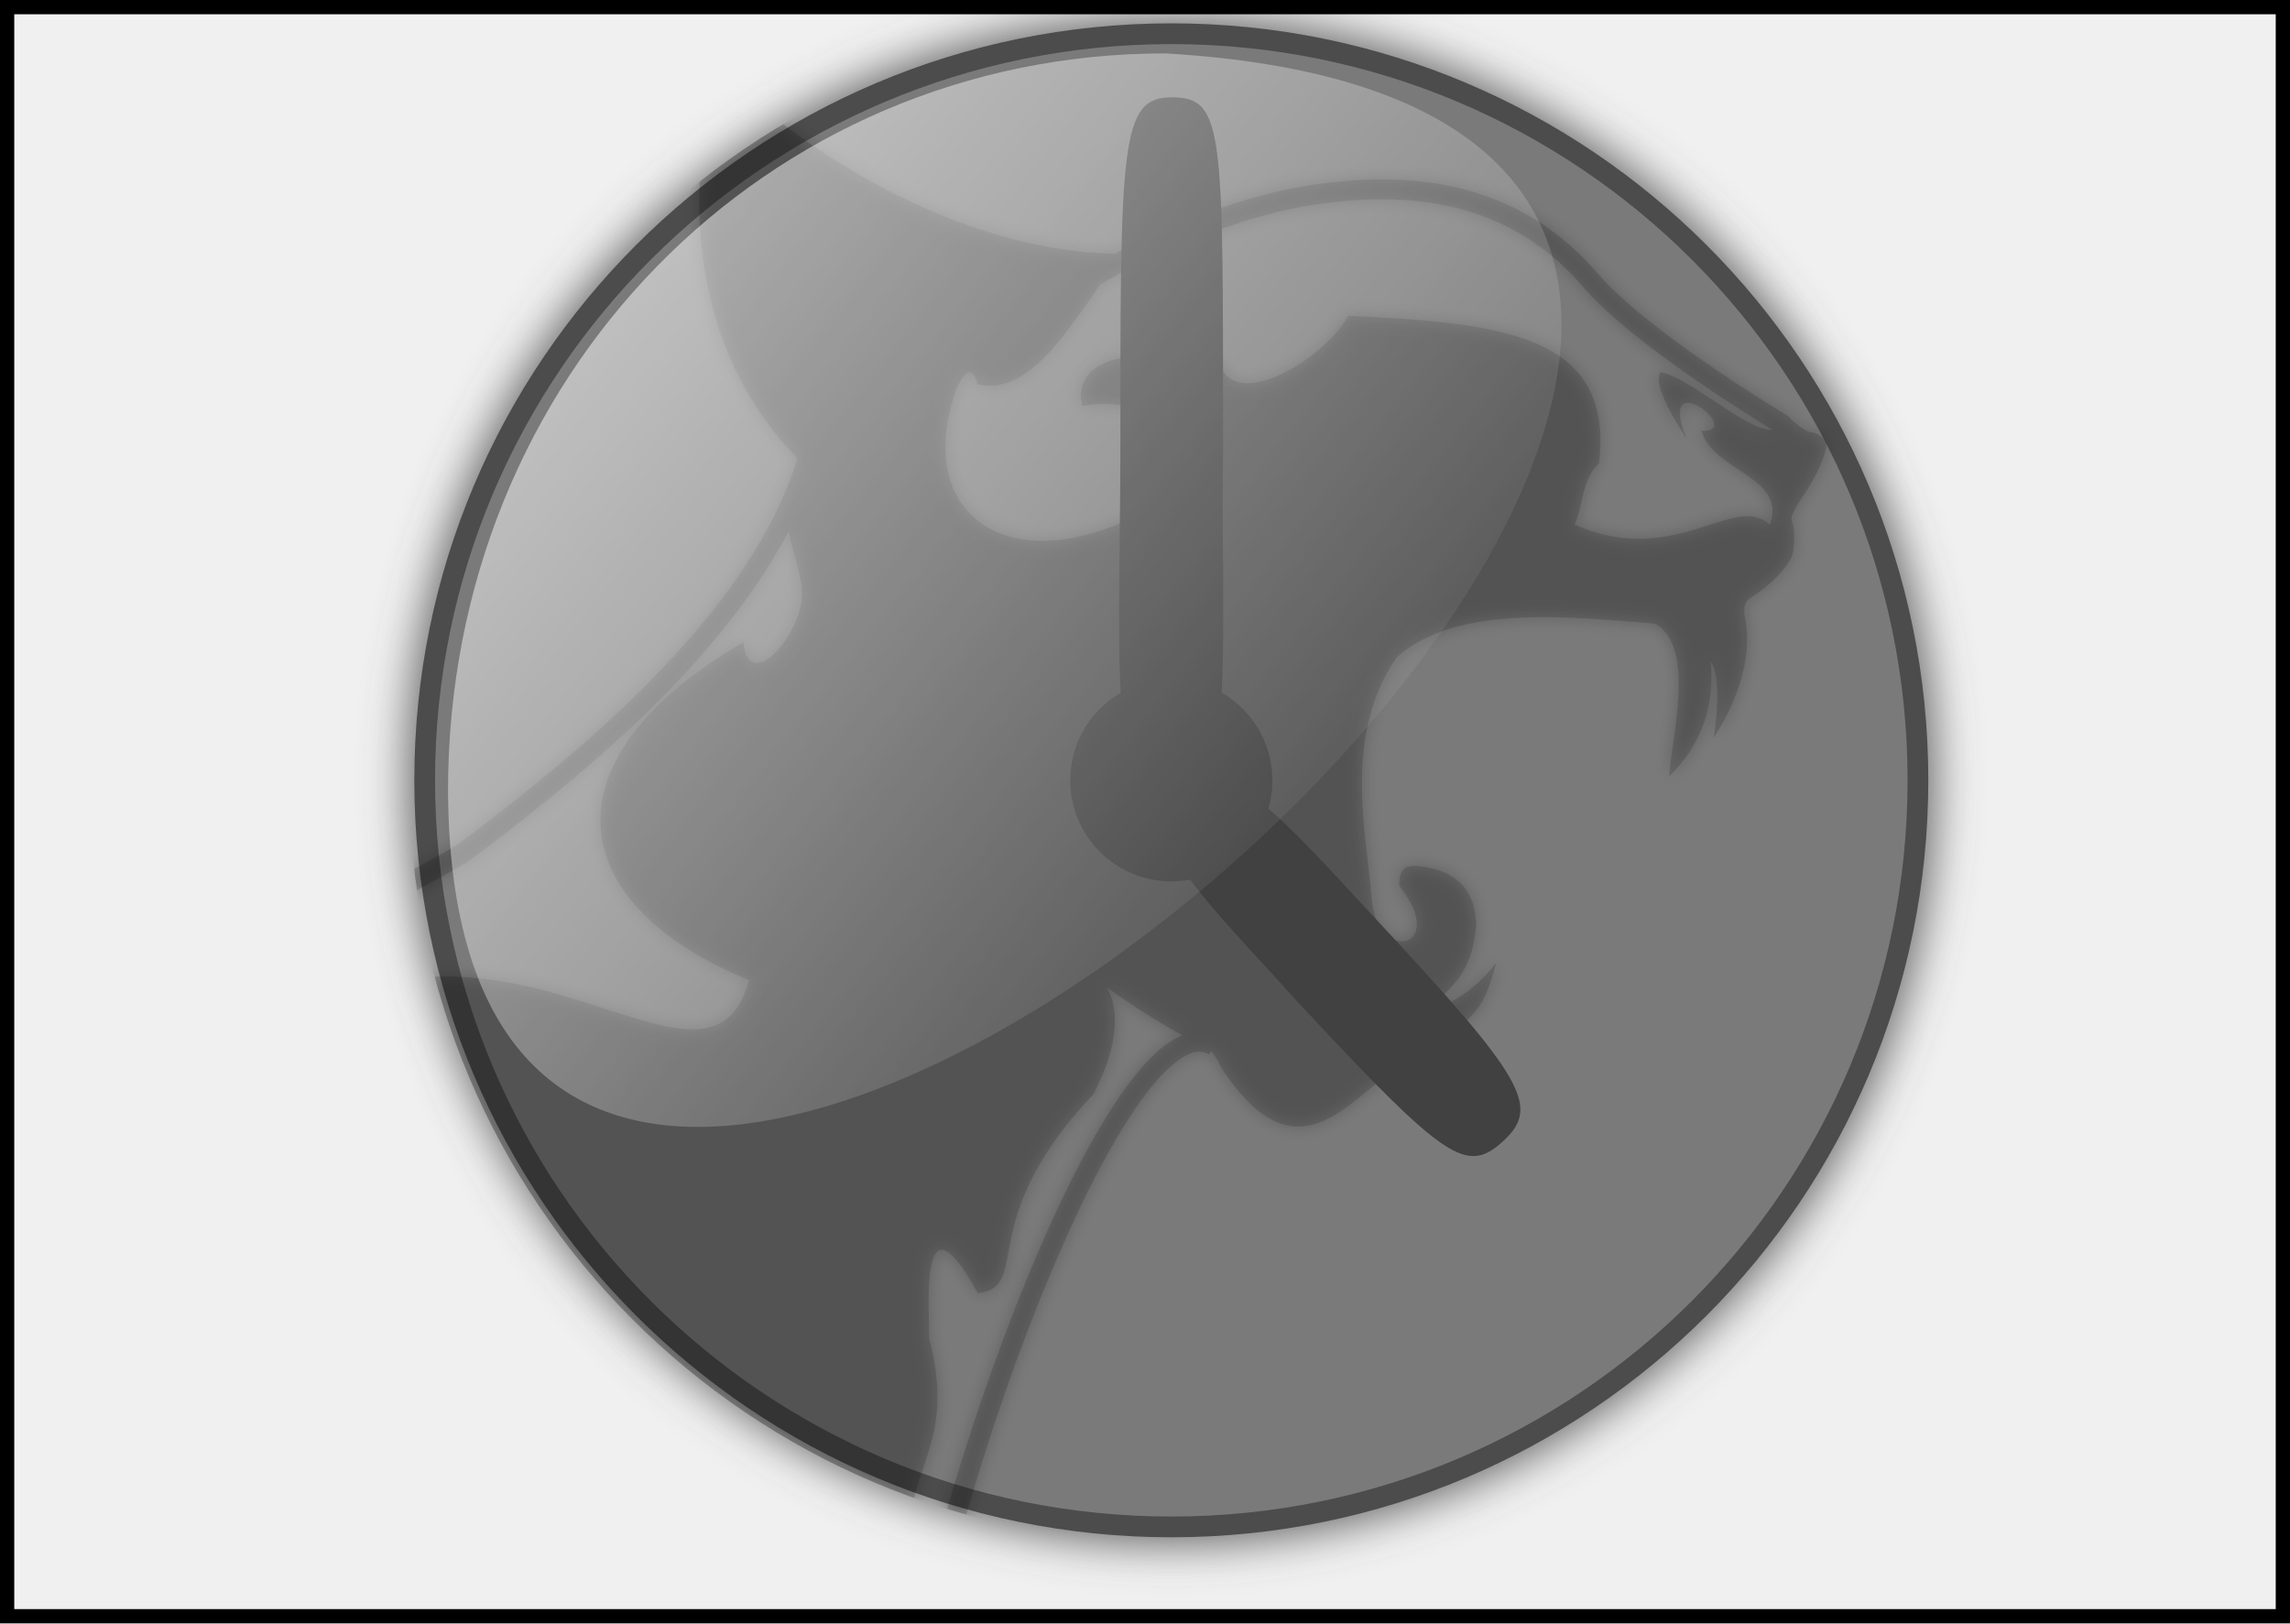
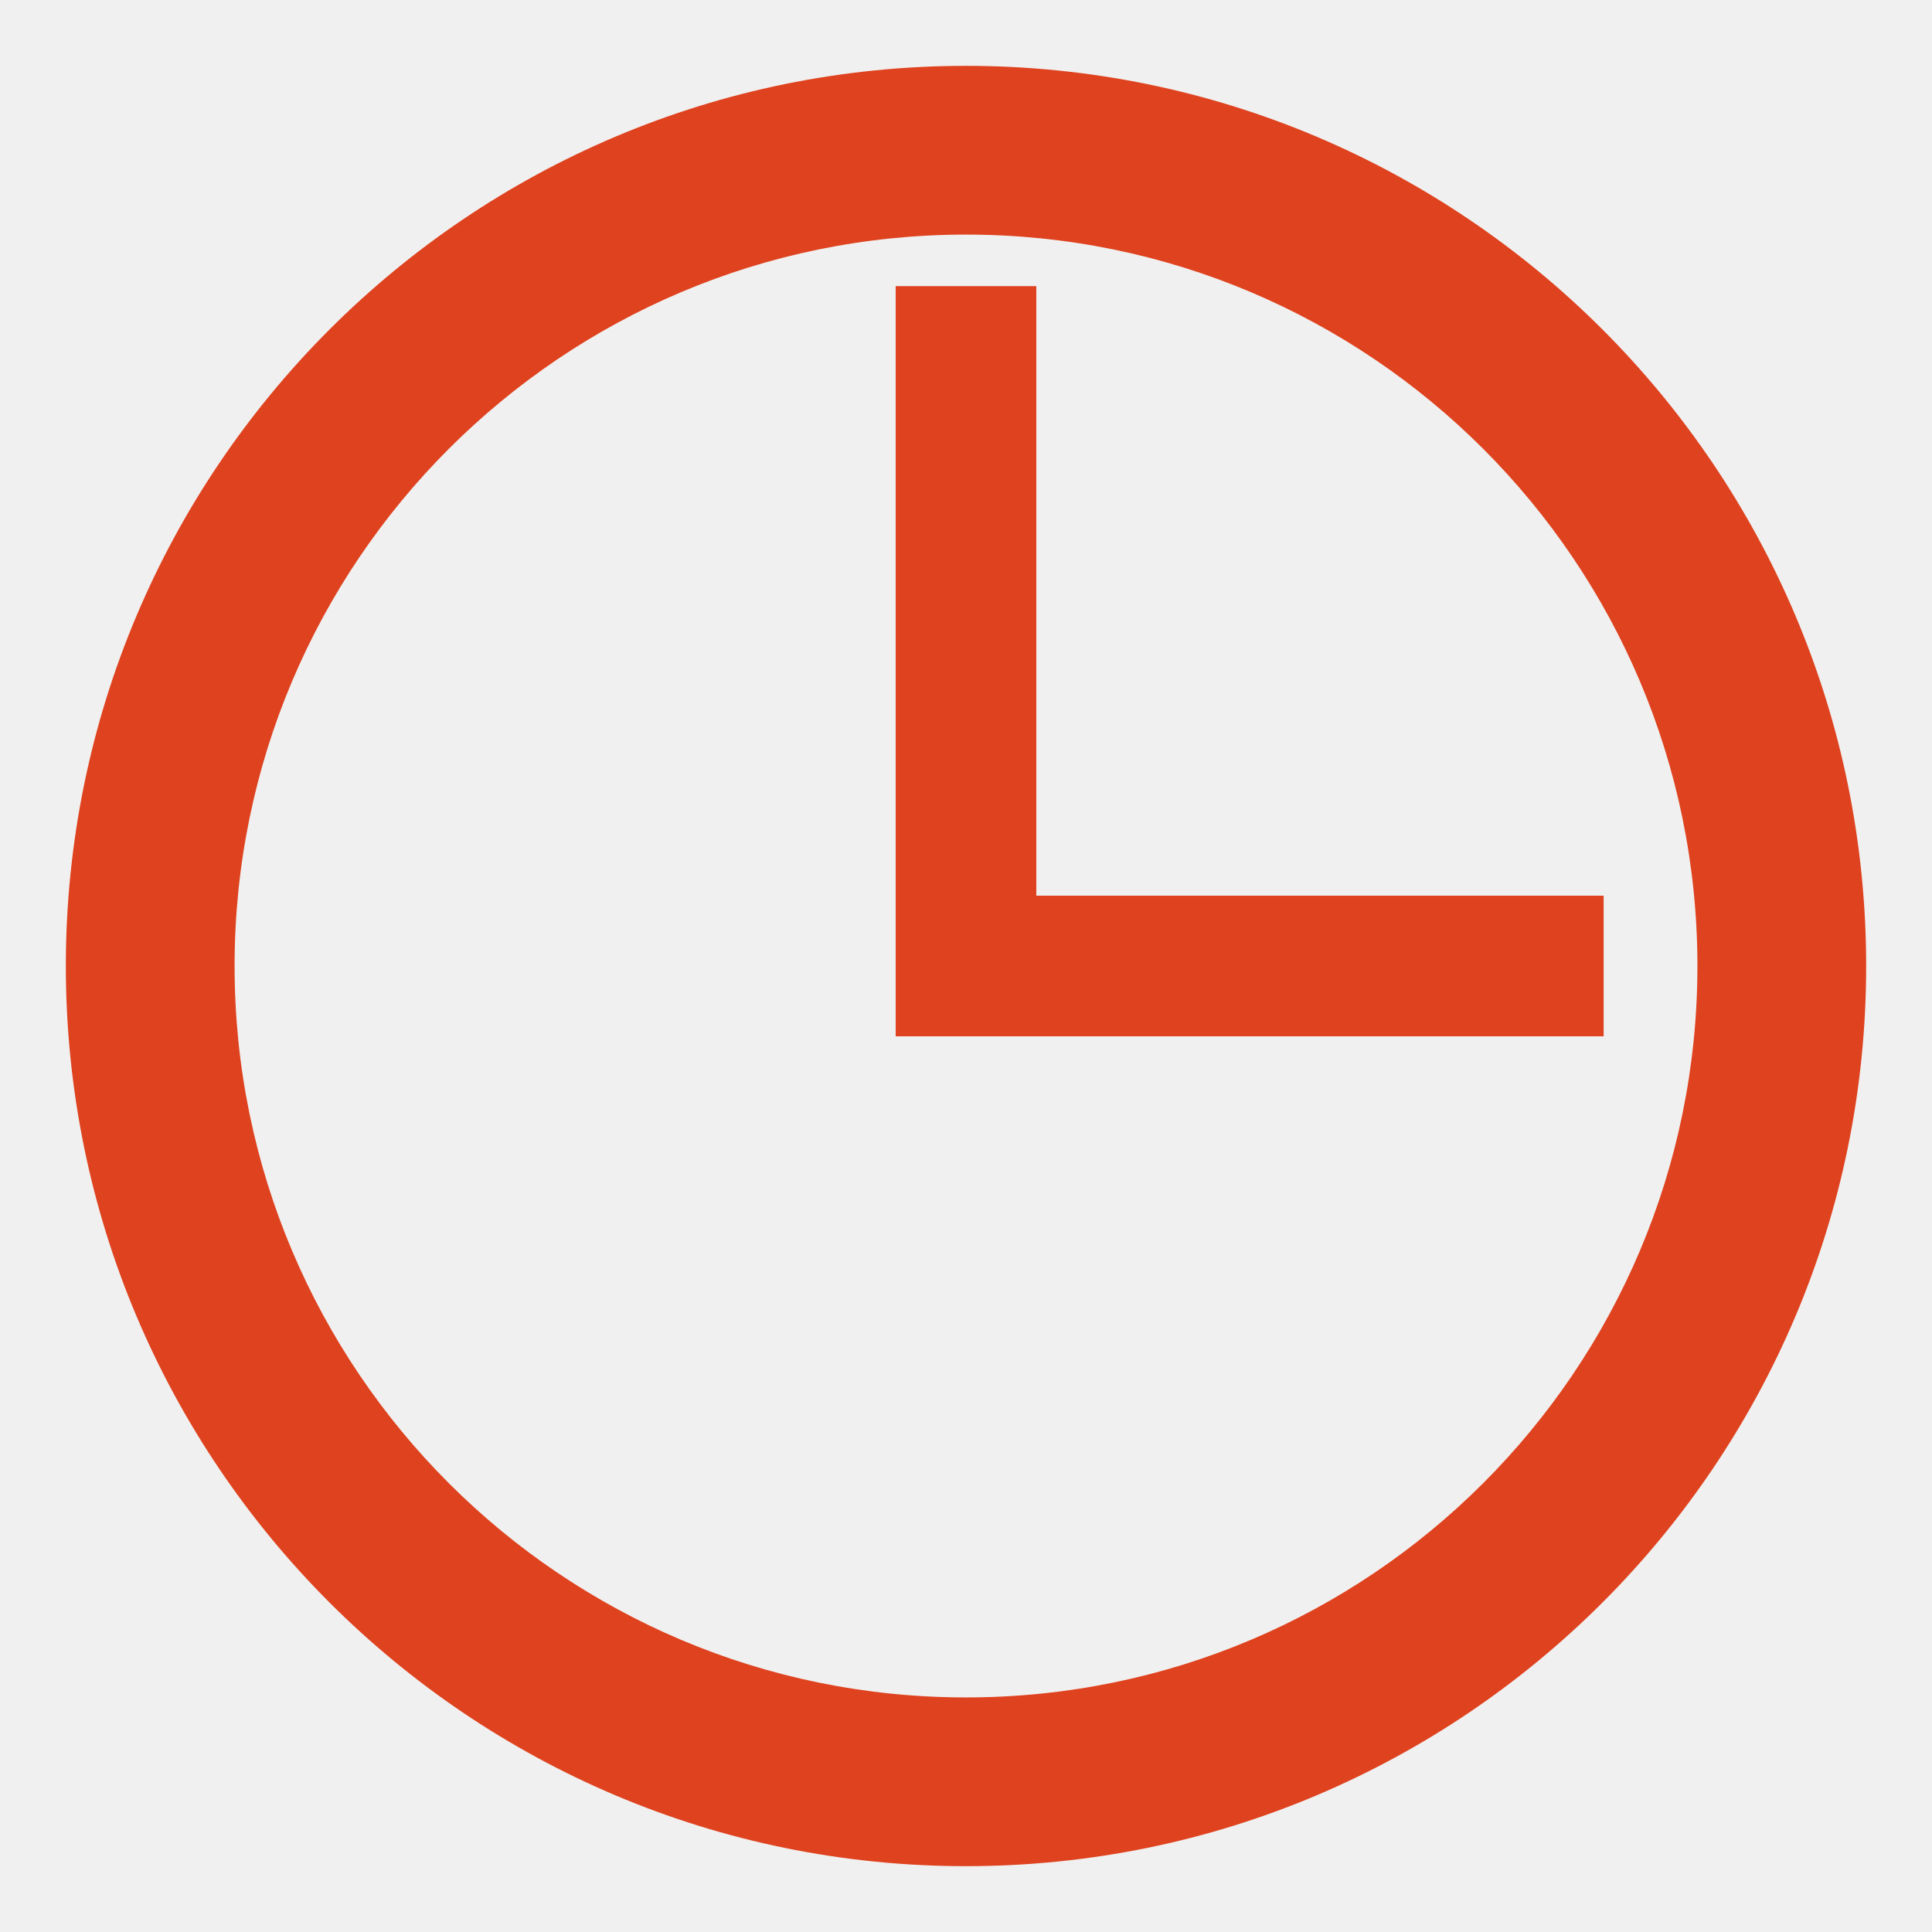
- <svg xmlns="http://www.w3.org/2000/svg" xmlns:xlink="http://www.w3.org/1999/xlink" id="svg2" width="803.152" height="569.374" version="1.0">
+ <svg xmlns="http://www.w3.org/2000/svg" xmlns:xlink="http://www.w3.org/1999/xlink" id="svg2" width="256" height="256" version="1.0">
  <defs id="defs5">
    <linearGradient id="linearGradient4436">
      <stop style="stop-color:#ffffff;stop-opacity:1;" offset="0" id="stop4438" />
      <stop style="stop-color:#ffffff;stop-opacity:0;" offset="1" id="stop4440" />
    </linearGradient>
    <linearGradient y2="285.16" x2="1312.506" y1="74.947" x1="1058.829" gradientTransform="matrix(0.9678803,0,0,1.00697,-368.4503,630.439)" gradientUnits="userSpaceOnUse" id="linearGradient2511" xlink:href="#linearGradient3824" />
    <linearGradient y2="285.16" x2="1312.506" y1="74.947" x1="1058.829" gradientTransform="matrix(0.9678803,0,0,1.00697,-368.4503,630.439)" gradientUnits="userSpaceOnUse" id="linearGradient2486" xlink:href="#linearGradient3824" />
    <linearGradient y2="285.16" x2="1312.506" y1="74.947" x1="1058.829" gradientTransform="matrix(0.9589041,0,0,0.9589041,-356.4855,636.5489)" gradientUnits="userSpaceOnUse" id="linearGradient2484" xlink:href="#linearGradient3824" />
    <linearGradient y2="285.16" x2="1312.506" y1="74.947" x1="1058.829" gradientTransform="matrix(0.9589041,0,0,0.9589041,-1011.973,751.1002)" gradientUnits="userSpaceOnUse" id="linearGradient2457" xlink:href="#linearGradient3824" />
    <linearGradient gradientTransform="translate(-690.2949,276.2157)" y2="256.405" x2="1269" y1="412.405" x1="1432" gradientUnits="userSpaceOnUse" id="linearGradient3937" xlink:href="#linearGradient3908" />
    <linearGradient gradientUnits="userSpaceOnUse" y2="256.405" x2="1269" y1="412.405" x1="1432" id="linearGradient3914" xlink:href="#linearGradient3908" />
-     <filter id="filter3898">
-       <feGaussianBlur id="feGaussianBlur3900" stdDeviation="4.32" />
-     </filter>
    <linearGradient y2="285.16" x2="1312.506" y1="74.947" x1="1058.829" gradientUnits="userSpaceOnUse" id="linearGradient3890" xlink:href="#linearGradient3824" />
    <linearGradient gradientUnits="userSpaceOnUse" y2="329.405" x2="1365.6" y1="97.89" x1="1125.571" id="linearGradient3887" xlink:href="#linearGradient3824" />
    <linearGradient y2="315.635" x2="-702.5" y1="-17.432" x1="-702.5" gradientTransform="matrix(1.987875,0,0,0.9173051,1411.678,17.46748)" gradientUnits="userSpaceOnUse" id="linearGradient2412" xlink:href="#linearGradient2402" />
    <linearGradient gradientTransform="matrix(1.006065,0,0,0.9173051,722.9504,17.42694)" y2="315.635" x2="-702.5" y1="-17.411" x1="-702.5" gradientUnits="userSpaceOnUse" id="linearGradient3175" xlink:href="#linearGradient3163" />
    <linearGradient id="linearGradient3163">
      <stop id="stop3165" offset="0" style="stop-color:#dadada;stop-opacity:0;" />
      <stop style="stop-color:#dadada;stop-opacity:1;" offset="0.418" id="stop3171" />
      <stop id="stop3167" offset="1" style="stop-color:#dadada;stop-opacity:0;" />
    </linearGradient>
    <linearGradient id="linearGradient3185">
      <stop id="stop3187" offset="0" style="stop-color:#ffffff;stop-opacity:1;" />
      <stop id="stop3189" offset="1" style="stop-color:#ececec;stop-opacity:0;" />
    </linearGradient>
    <linearGradient id="linearGradient3201">
      <stop style="stop-color:#000000;stop-opacity:1;" offset="0" id="stop3203" />
      <stop style="stop-color:#ececec;stop-opacity:0;" offset="1" id="stop3205" />
    </linearGradient>
    <linearGradient id="linearGradient2402">
      <stop style="stop-color:#dadada;stop-opacity:0;" offset="0" id="stop2404" />
      <stop id="stop2406" offset="0.418" style="stop-color:#dadada;stop-opacity:1;" />
      <stop style="stop-color:#dadada;stop-opacity:0;" offset="1" id="stop2408" />
    </linearGradient>
    <linearGradient id="linearGradient3824">
      <stop id="stop3826" offset="0" style="stop-color:#ffffff;stop-opacity:1;" />
      <stop id="stop3828" offset="1" style="stop-color:#ffffff;stop-opacity:0;" />
    </linearGradient>
    <linearGradient id="linearGradient3908">
      <stop id="stop3910" offset="0" style="stop-color:#000000;stop-opacity:1;" />
      <stop id="stop3912" offset="1" style="stop-color:#000000;stop-opacity:0;" />
    </linearGradient>
    <linearGradient xlink:href="#linearGradient3824" id="linearGradient3489" gradientUnits="userSpaceOnUse" gradientTransform="matrix(0.9678803,0,0,1.00697,332.0001,-94.38265)" x1="1058.829" y1="74.947" x2="1312.506" y2="285.16" />
-     <linearGradient xlink:href="#linearGradient3824" id="linearGradient3627" gradientUnits="userSpaceOnUse" gradientTransform="matrix(1.760044,0,0,1.831126,-1844.203,-187.0967)" x1="1058.829" y1="74.947" x2="1312.506" y2="285.16" />
+     <linearGradient xlink:href="#linearGradient3824" id="linearGradient3627" gradientUnits="userSpaceOnUse" gradientTransform="matrix(1.760044,0,0,1.831126,-2560.148,-573.3906)" x1="1058.829" y1="74.947" x2="1312.506" y2="285.16" />
    <mask maskUnits="userSpaceOnUse" id="mask3634">
-       <path transform="matrix(1.856337,0,0,1.856337,-1965.307,-202.2895)" d="M 1424,256.405 A 144,144 0 1 1 1136,256.405 A 144,144 0 1 1 1424,256.405 z" id="path3636" style="fill:#ffffff;fill-opacity:1;fill-rule:evenodd;stroke:none;stroke-width:4;stroke-linecap:round;stroke-linejoin:round;stroke-miterlimit:4;stroke-dasharray:none;stroke-dashoffset:0;stroke-opacity:1" />
+       <path transform="matrix(1.856337,0,0,1.856337,-1965.307,-202.2895)" d="m 1424,256.405 a 144,144 0 1 1 -288,0 144,144 0 1 1 288,0 z" id="path3636" style="fill:#ffffff;fill-opacity:1;fill-rule:evenodd;stroke:none" />
    </mask>
-     <filter id="filter3708">
-       <feGaussianBlur stdDeviation="2.939" id="feGaussianBlur3710" />
-     </filter>
  </defs>
-   <path style="fill:#5d5d5d;fill-opacity:1;fill-rule:evenodd;stroke:none;stroke-width:4;stroke-linecap:round;stroke-linejoin:round;stroke-miterlimit:4;stroke-dasharray:none;stroke-dashoffset:0;stroke-opacity:1;filter:url(#filter3898)" id="path2488" d="M 1424,256.405 A 144,144 0 1 1 1136,256.405 A 144,144 0 1 1 1424,256.405 z" transform="matrix(1.856337,0,0,1.856337,-1965.307,-202.2895)" />
-   <path transform="matrix(1.818452,0,0,1.818452,-1916.815,-192.5758)" d="M 1424,256.405 A 144,144 0 1 1 1136,256.405 A 144,144 0 1 1 1424,256.405 z" id="path2490" style="fill:#7a7a7a;fill-opacity:1;fill-rule:evenodd;stroke:#4c4c4c;stroke-width:4;stroke-linecap:round;stroke-linejoin:round;stroke-miterlimit:4;stroke-dasharray:none;stroke-dashoffset:0;stroke-opacity:1" />
-   <g id="g2395" mask="url(#mask3634)" style="opacity:0.15">
-     <path id="path3511" d="M 270.397,40.175 C 270.397,40.175 327.913,89.239 394.07,88.983 C 397.123,92.081 388.88,93.456 383.726,102.951 C 373.603,116.843 360.065,139.064 342.851,134.733 C 340.136,124.252 335.32,136.795 335.32,136.795 C 320.482,179.23 351.714,202.176 394.945,182.608 C 427.757,172.643 415.811,136.243 379.633,142.358 C 379.633,142.358 370.616,116.464 427.883,127.233 C 432.447,144.748 464.06,126.587 472.851,110.764 C 526.748,113.275 566.326,117.242 560.758,162.576 C 554.669,168.164 555.496,176.909 552.258,183.951 C 587.137,199.689 608.592,172.337 620.695,184.076 C 626.995,167.337 600.794,165.322 596.726,151.076 C 612.605,151.953 580.37,126.698 591.633,154.014 C 588.996,150.019 579.131,134.838 582.414,130.545 C 594.322,132.577 620.495,158.686 624.726,148.358 C 624.443,146.641 618.267,139.376 628.851,147.576 C 631.164,149.776 634.026,151.576 635.226,151.576 C 636.427,151.576 638.241,152.516 639.258,153.639 C 641.055,155.625 641.063,155.826 639.258,161.139 C 638.236,164.143 635.218,169.812 632.539,173.764 C 629.376,178.43 627.9,181.5 628.351,182.514 C 629.445,184.971 629.602,190.224 628.695,194.326 C 627.861,198.099 620.953,205.377 614.476,209.326 C 612.196,210.717 611.726,211.707 611.726,215.108 C 614.257,225.638 611.705,236.388 608.508,244.483 C 605.311,252.577 601.039,258.764 601.039,258.764 C 604.388,236.274 599.945,231.983 599.945,231.983 C 601.026,243.151 599.45,258.619 585.383,272.326 C 586.344,258.308 594.841,226.67 580.414,218.733 C 552.493,216.6 510.947,211.401 489.726,230.67 C 470.768,258.611 479.416,292.304 481.07,315.264 C 482.724,338.224 508.438,332.979 490.726,310.67 C 490.726,304.776 492.528,303.168 498.351,303.858 C 511.759,305.446 517.766,313.271 517.695,324.951 C 516.435,338.117 512.101,345.334 499.258,354.514 C 506.625,353.046 515.151,349.775 524.789,337.639 C 524.789,337.639 522.002,349.027 518.289,353.67 C 514.576,358.313 507.354,365.584 497.414,368.576 C 473.837,383.681 456.16,416.562 428.351,374.576 C 425.419,368.393 424.025,367.073 418.101,364.826 C 409.657,360.877 395.638,351.764 388.163,346.263 C 395.58,359.298 386.58,377.929 383.437,383.844 C 341.092,428.463 362.314,451.122 342.951,453.625 C 321.992,415.196 326.091,460.368 325.883,469.358 C 337.449,513.755 310.174,515.433 320.758,565.396 L 160.726,565.576 L 1.695,565.576 L 1.726,481.483 C 2.424,400.485 -7.318,360.026 23.82,411.014 C 64.019,395.439 128.3,413.173 115.695,351.639 C 187.295,317.665 249.284,393.019 262.726,343.764 C 199.268,317.944 188.1,267.712 260.726,225.233 C 262.026,240.516 275.353,229.223 280.07,215.358 C 284.787,201.492 273.926,192.746 276.633,173.483 C 278.031,170.843 281.708,167.928 279.258,160.233 C 233.821,113.785 246.995,48.416 246.995,48.416 C 248.65,34.385 253.846,30.063 270.397,40.175 z" style="fill:#000000" />
-     <path id="path3638" d="M 624.914,148.658 C 624.914,148.658 575.886,119.363 557.948,98.435 C 533.153,69.508 499.503,62.423 460.54,68.327 C 421.577,74.23 383.204,97.254 383.204,97.254" style="fill:none;fill-rule:evenodd;stroke:#000000;stroke-width:7;stroke-linecap:round;stroke-linejoin:miter;stroke-miterlimit:4;stroke-dasharray:none;stroke-opacity:1" />
-     <path id="path3640" d="M 283.621,159.896 C 267.428,215.376 209.1,264.199 163.004,298.711 C 118.433,326.605 28.995,354.646 3.61,393.609" style="fill:none;fill-rule:evenodd;stroke:#000000;stroke-width:7;stroke-linecap:butt;stroke-linejoin:miter;stroke-miterlimit:4;stroke-dasharray:none;stroke-opacity:1" />
-     <path id="path4412" d="M 425.845,366.815 C 399.546,350.952 349.698,467.448 325.904,566.381" style="fill:none;fill-rule:evenodd;stroke:#000000;stroke-width:7;stroke-linecap:butt;stroke-linejoin:miter;stroke-miterlimit:4;stroke-dasharray:none;stroke-opacity:1" />
+   <path id="path2500" d="m -558.809,-109.025 c 0,-145.553 111.615,-258.539 251.517,-258.539 421.507,24.361 -249.989,624.547 -251.517,258.539 z" style="opacity:0.9;fill:url(#linearGradient3627);fill-opacity:1;fill-rule:evenodd;stroke:none" />
+   <g transform="matrix(10.84325,0,0,10.84325,-674.357,-4443.058)" id="g7073" style="fill:#df421e;fill-opacity:1">
+     <path style="fill:#df421e;fill-opacity:1" d="m 73.996,410.558 c -6.075,0 -11,4.925 -11,11 0,6.075 4.925,11 11,11 6.075,0 11,-4.925 11,-11 0,-6.075 -4.925,-11 -11,-11 z m 0,19.938 c -4.936,0 -8.938,-4.002 -8.938,-8.938 0,-4.936 4.002,-8.938 8.938,-8.938 4.936,0 8.938,4.002 8.938,8.938 0,4.936 -4.002,8.938 -8.938,8.938 z" id="path7075" />
+     <polygon style="fill:#df421e;fill-opacity:1" points="81.788,422.417 81.788,420.699 74.855,420.699 74.855,413.25 73.137,413.25 73.137,422.417 74.226,422.417 74.855,422.417 " id="polygon7077" />
  </g>
-   <g style="opacity:0.2;filter:url(#filter3708)" mask="url(#mask3634)" id="g3682">
-     <path style="fill:#000000" d="M 270.397,40.175 C 270.397,40.175 327.913,89.239 394.07,88.983 C 397.123,92.081 388.88,93.456 383.726,102.951 C 373.603,116.843 360.065,139.064 342.851,134.733 C 340.136,124.252 335.32,136.795 335.32,136.795 C 320.482,179.23 351.714,202.176 394.945,182.608 C 427.757,172.643 415.811,136.243 379.633,142.358 C 379.633,142.358 370.616,116.464 427.883,127.233 C 432.447,144.748 464.06,126.587 472.851,110.764 C 526.748,113.275 566.326,117.242 560.758,162.576 C 554.669,168.164 555.496,176.909 552.258,183.951 C 587.137,199.689 608.592,172.337 620.695,184.076 C 626.995,167.337 600.794,165.322 596.726,151.076 C 612.605,151.953 580.37,126.698 591.633,154.014 C 588.996,150.019 579.131,134.838 582.414,130.545 C 594.322,132.577 620.495,158.686 624.726,148.358 C 624.443,146.641 618.267,139.376 628.851,147.576 C 631.164,149.776 634.026,151.576 635.226,151.576 C 636.427,151.576 638.241,152.516 639.258,153.639 C 641.055,155.625 641.063,155.826 639.258,161.139 C 638.236,164.143 635.218,169.812 632.539,173.764 C 629.376,178.43 627.9,181.5 628.351,182.514 C 629.445,184.971 629.602,190.224 628.695,194.326 C 627.861,198.099 620.953,205.377 614.476,209.326 C 612.196,210.717 611.726,211.707 611.726,215.108 C 614.257,225.638 611.705,236.388 608.508,244.483 C 605.311,252.577 601.039,258.764 601.039,258.764 C 604.388,236.274 599.945,231.983 599.945,231.983 C 601.026,243.151 599.45,258.619 585.383,272.326 C 586.344,258.308 594.841,226.67 580.414,218.733 C 552.493,216.6 510.947,211.401 489.726,230.67 C 470.768,258.611 479.416,292.304 481.07,315.264 C 482.724,338.224 508.438,332.979 490.726,310.67 C 490.726,304.776 492.528,303.168 498.351,303.858 C 511.759,305.446 517.766,313.271 517.695,324.951 C 516.435,338.117 512.101,345.334 499.258,354.514 C 506.625,353.046 515.151,349.775 524.789,337.639 C 524.789,337.639 522.002,349.027 518.289,353.67 C 514.576,358.313 507.354,365.584 497.414,368.576 C 473.837,383.681 456.16,416.562 428.351,374.576 C 425.419,368.393 424.025,367.073 418.101,364.826 C 409.657,360.877 395.638,351.764 388.163,346.263 C 395.58,359.298 386.58,377.929 383.437,383.844 C 341.092,428.463 362.314,451.122 342.951,453.625 C 321.992,415.196 326.091,460.368 325.883,469.358 C 337.449,513.755 310.174,515.433 320.758,565.396 L 160.726,565.576 L 1.695,565.576 L 1.726,481.483 C 2.424,400.485 -7.318,360.026 23.82,411.014 C 64.019,395.439 128.3,413.173 115.695,351.639 C 187.295,317.665 249.284,393.019 262.726,343.764 C 199.268,317.944 188.1,267.712 260.726,225.233 C 262.026,240.516 275.353,229.223 280.07,215.358 C 284.787,201.492 273.926,192.746 276.633,173.483 C 278.031,170.843 281.708,167.928 279.258,160.233 C 233.821,113.785 246.995,48.416 246.995,48.416 C 248.65,34.385 253.846,30.063 270.397,40.175 z" id="path3684" />
-     <path style="fill:none;fill-rule:evenodd;stroke:#000000;stroke-width:7;stroke-linecap:round;stroke-linejoin:miter;stroke-miterlimit:4;stroke-dasharray:none;stroke-opacity:1" d="M 624.914,148.658 C 624.914,148.658 575.886,119.363 557.948,98.435 C 533.153,69.508 499.503,62.423 460.54,68.327 C 421.577,74.23 383.204,97.254 383.204,97.254" id="path3686" />
-     <path style="fill:none;fill-rule:evenodd;stroke:#000000;stroke-width:7;stroke-linecap:butt;stroke-linejoin:miter;stroke-miterlimit:4;stroke-dasharray:none;stroke-opacity:1" d="M 283.621,159.896 C 267.428,215.376 209.1,264.199 163.004,298.711 C 118.433,326.605 28.995,354.646 3.61,393.609" id="path3688" />
-     <path style="fill:none;fill-rule:evenodd;stroke:#000000;stroke-width:7;stroke-linecap:butt;stroke-linejoin:miter;stroke-miterlimit:4;stroke-dasharray:none;stroke-opacity:1" d="M 425.845,366.815 C 399.546,350.952 349.698,467.448 325.904,566.381" id="path3690" />
-   </g>
-   <path transform="matrix(0.2461537,0,0,0.2461537,95.72731,210.5689)" d="M 1424,256.405 A 144,144 0 1 1 1136,256.405 A 144,144 0 1 1 1424,256.405 z" id="path2494" style="fill:#414141;fill-opacity:1;fill-rule:evenodd;stroke:none;stroke-width:4;stroke-linecap:round;stroke-linejoin:round;stroke-miterlimit:4;stroke-dasharray:none;stroke-dashoffset:0;stroke-opacity:1" />
-   <path id="path2496" d="M 428.946,158.564 C 428.036,227.242 434.013,282.994 410.937,282.994 C 387.915,282.994 392.929,227.249 392.929,158.564 C 392.929,50.309 392.951,34.133 410.937,34.133 C 429.504,34.133 428.946,45.8 428.946,158.564 z" style="fill:#414141;fill-opacity:1;fill-rule:evenodd;stroke:none;stroke-width:4;stroke-linecap:round;stroke-linejoin:round;stroke-miterlimit:4;stroke-dashoffset:0;stroke-opacity:1" />
-   <path style="fill:#414141;fill-opacity:1;fill-rule:evenodd;stroke:none;stroke-width:4;stroke-linecap:round;stroke-linejoin:round;stroke-miterlimit:4;stroke-dashoffset:0;stroke-opacity:1" d="M 455.255,351.557 C 424.016,316.74 395.735,291.073 412.025,275.897 C 428.277,260.755 451.978,289.555 483.863,323.778 C 534.115,377.716 540.245,388.063 527.547,399.893 C 514.441,412.104 507.6,407.742 455.255,351.557 z" id="path2498" />
-   <path id="path2500" d="M 157.136,277.269 C 157.136,131.717 268.752,18.73 408.654,18.73 C 830.161,43.092 158.665,643.277 157.136,277.269 z" style="opacity:0.9;fill:url(#linearGradient3627);fill-opacity:1;fill-rule:evenodd;stroke:none;stroke-width:4;stroke-linecap:round;stroke-linejoin:round;stroke-miterlimit:4;stroke-dashoffset:0;stroke-opacity:1" />
-   <rect style="opacity:1;color:#000000;fill:none;fill-opacity:1;fill-rule:evenodd;stroke:#000000;stroke-width:5;stroke-linecap:butt;stroke-linejoin:miter;marker:none;marker-start:none;marker-mid:none;marker-end:none;stroke-miterlimit:4;stroke-dasharray:none;stroke-dashoffset:0;stroke-opacity:1;visibility:visible;display:inline;overflow:visible;enable-background:accumulate" id="rect4547" width="798.152" height="564.374" x="-800.652" y="2.5" transform="scale(-1,1)" />
</svg>
